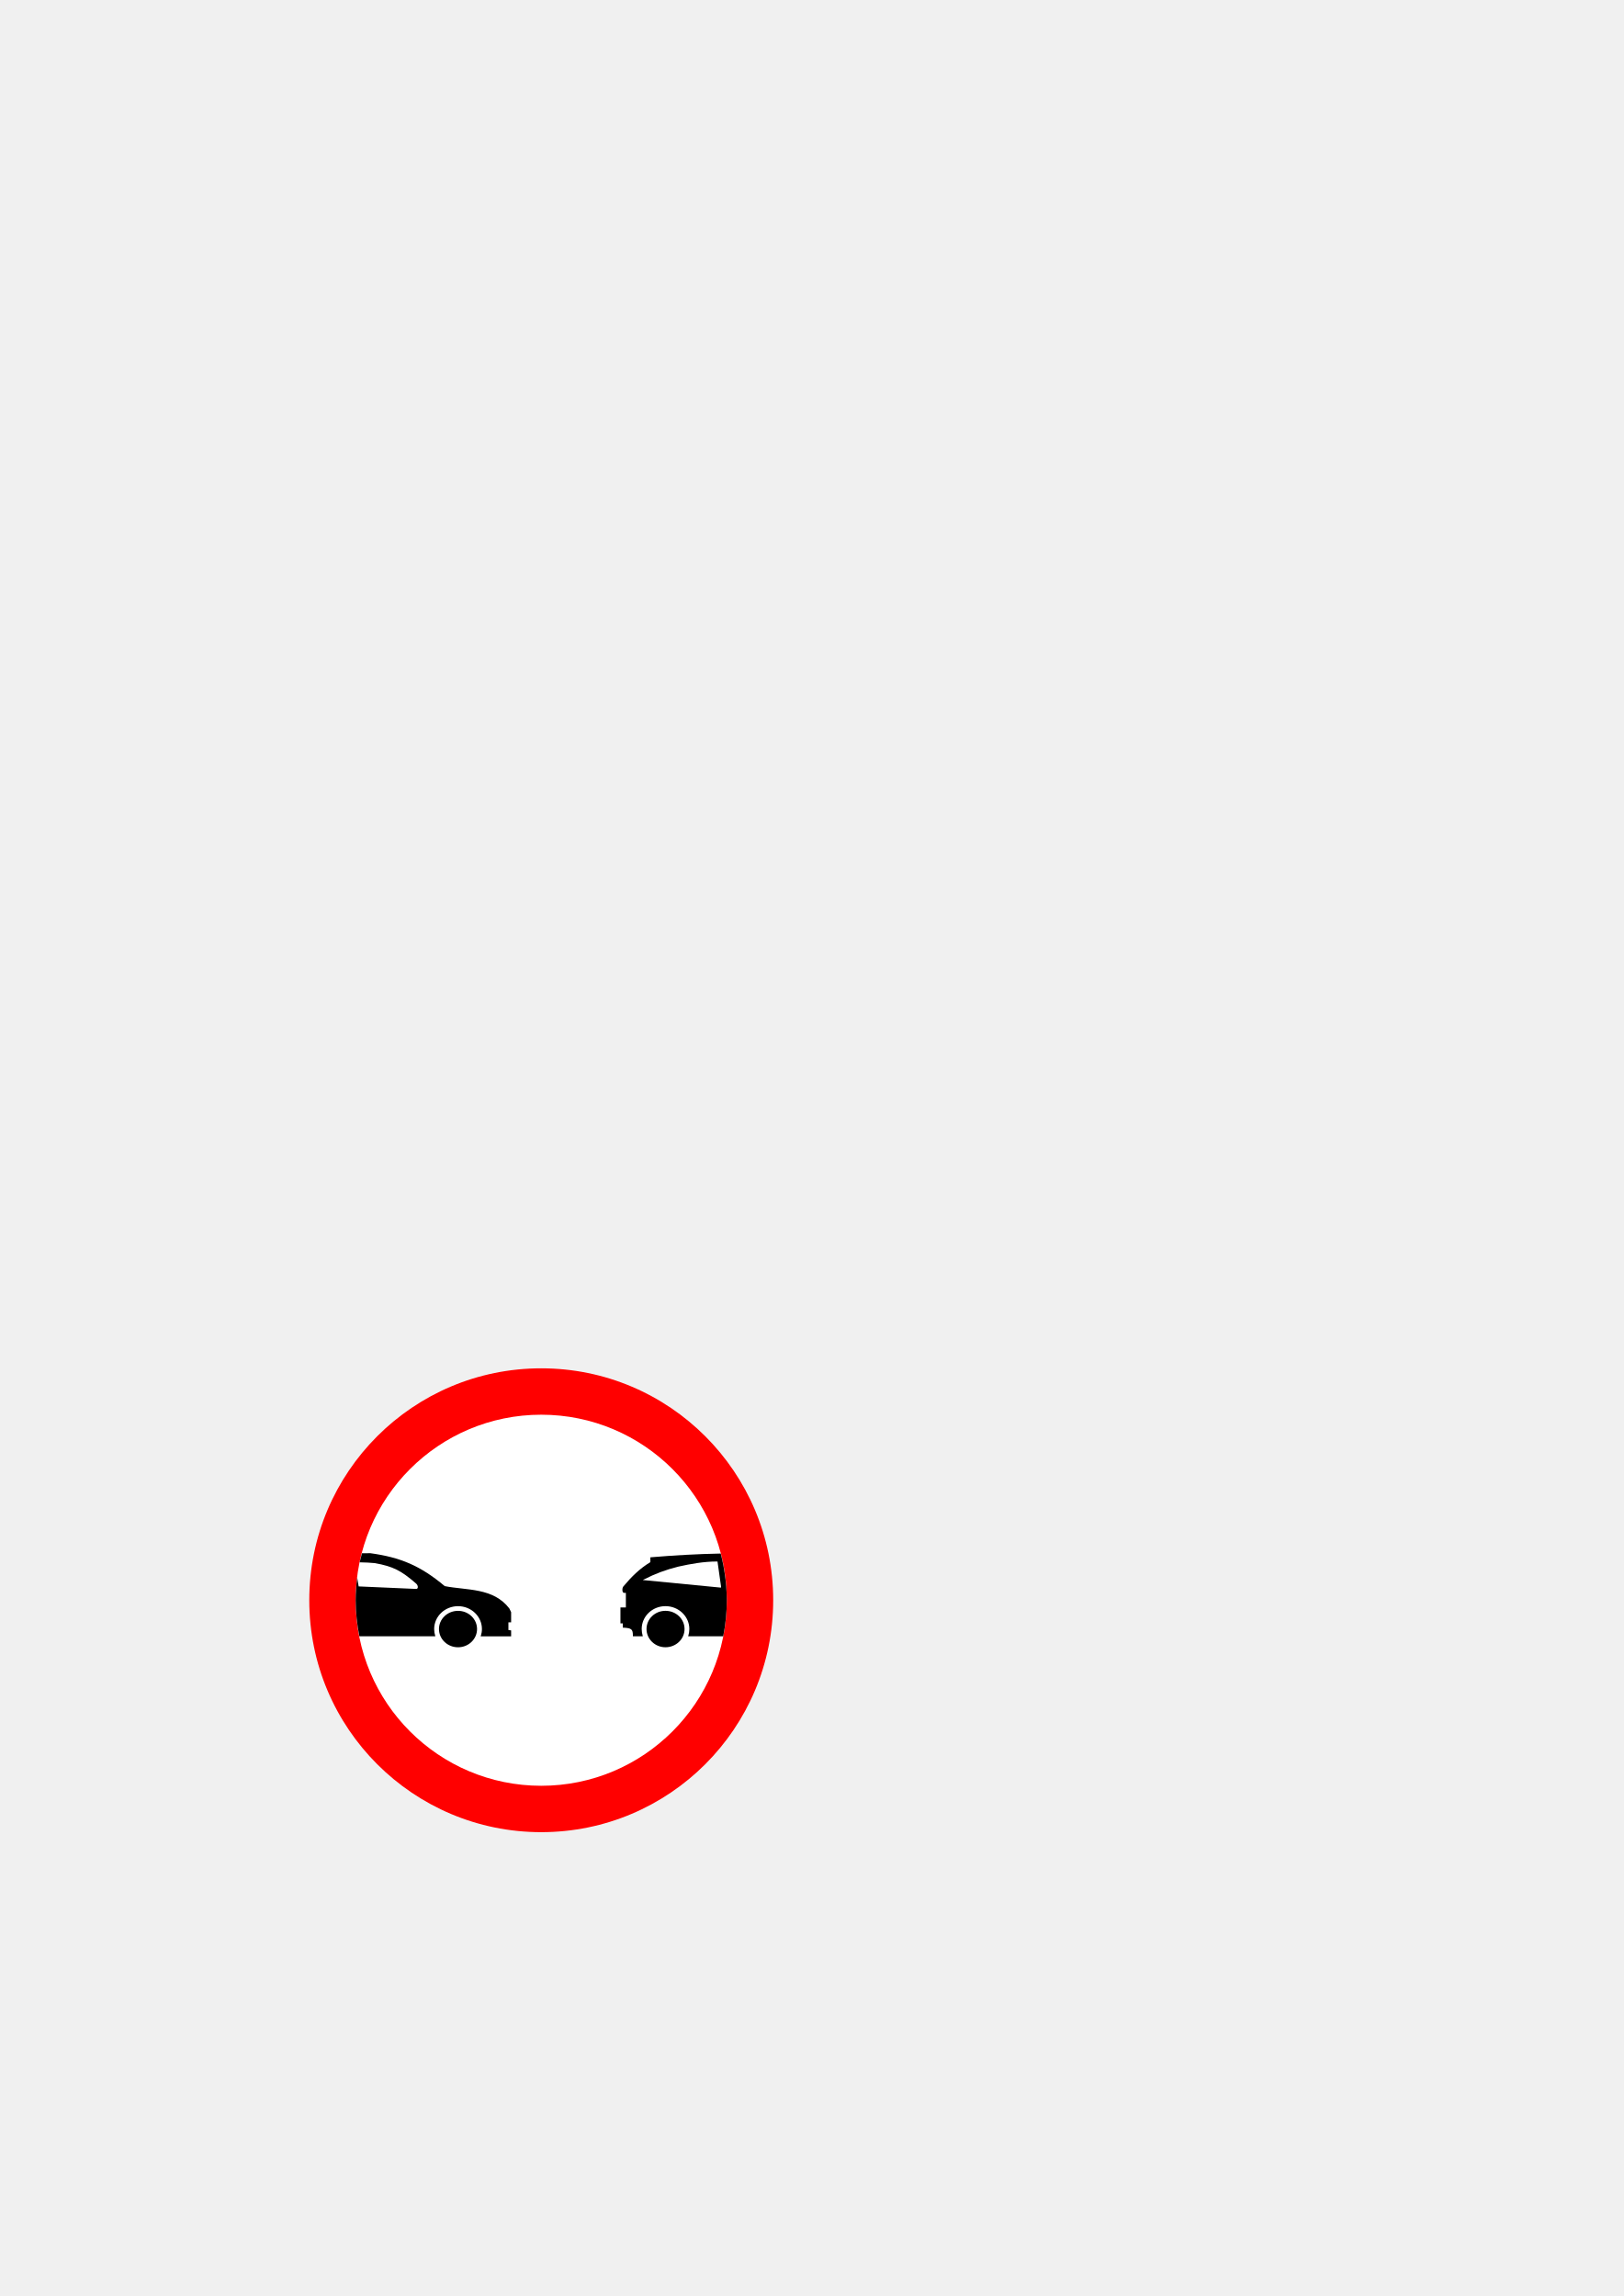
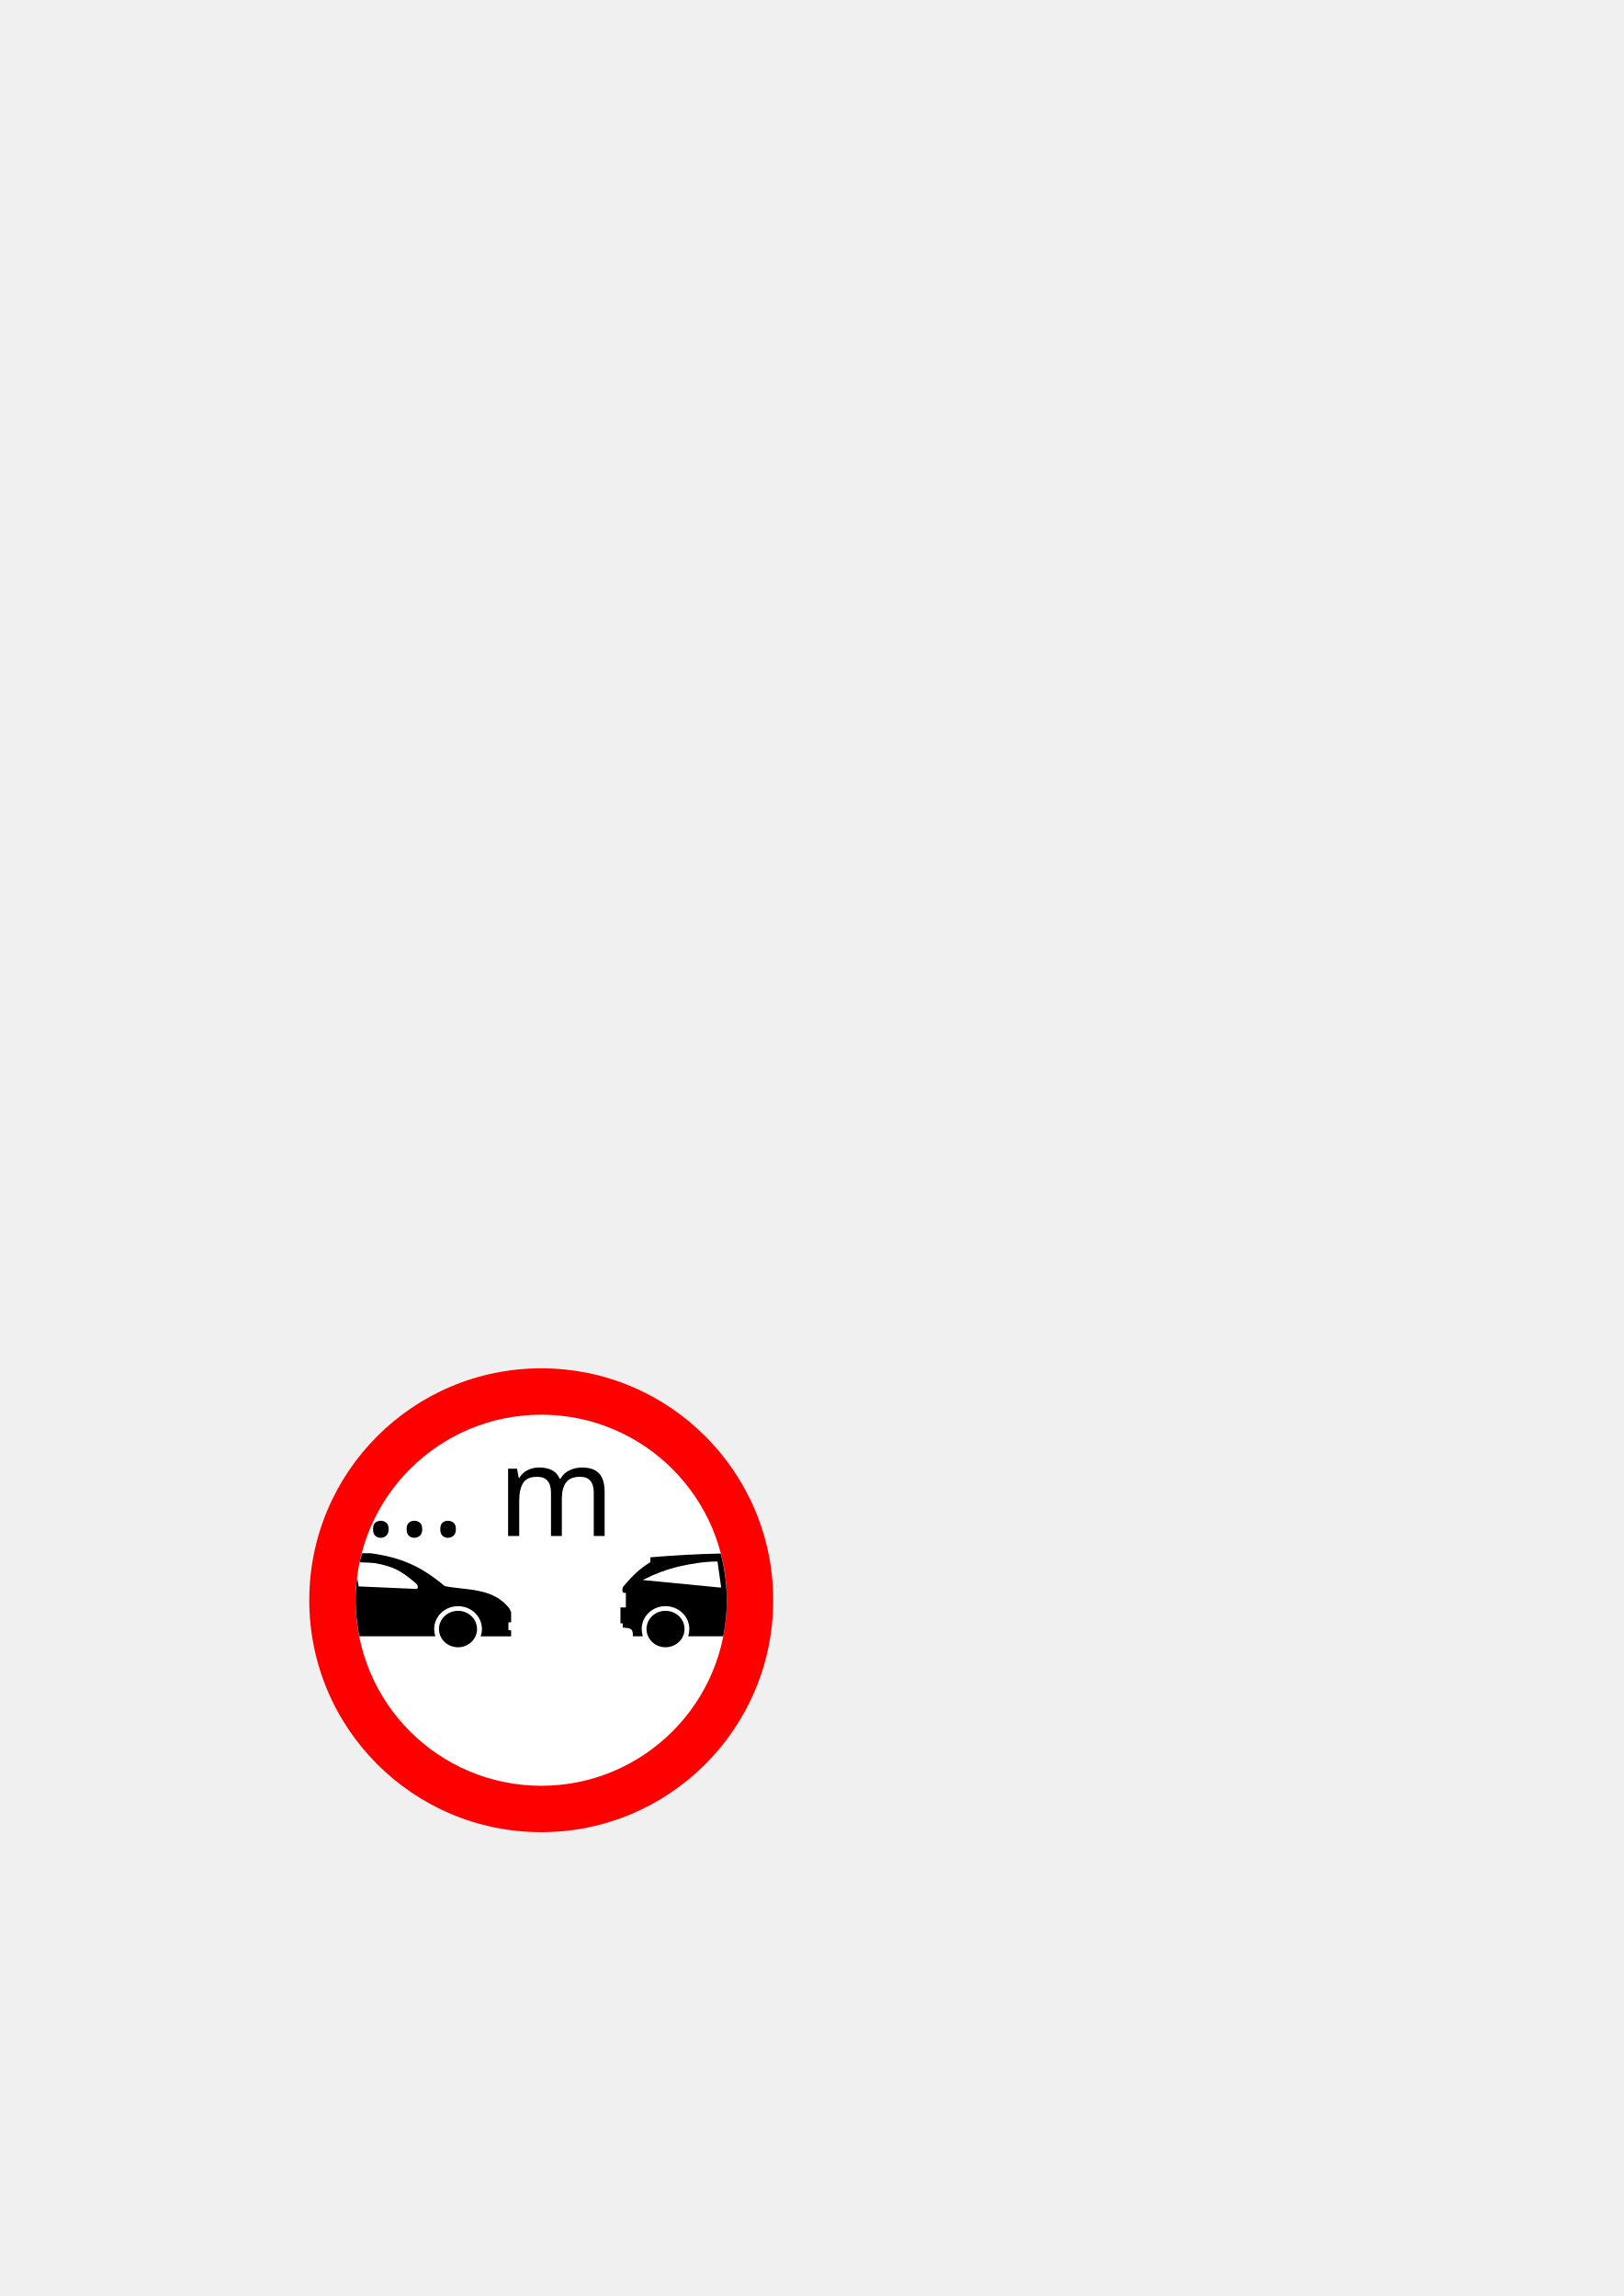
<svg xmlns="http://www.w3.org/2000/svg" width="210mm" height="297mm" viewBox="0 0 210 297" version="1.1" id="svg8">
  <defs id="defs2" />
  <g id="layer1">
    <g id="g833">
      <g id="g825">
        <circle style="fill:#ff0000;fill-opacity:1;stroke:none;stroke-width:0.265;stroke-linejoin:round;stroke-miterlimit:4;stroke-dasharray:none" id="path818" cx="70" cy="207" r="30" />
        <circle style="fill:#ffffff;fill-opacity:1;stroke:none;stroke-width:0.265;stroke-linejoin:round;stroke-miterlimit:4;stroke-dasharray:none" id="path824" cx="70" cy="207" r="24" />
      </g>
      <g id="g821">
        <path style="fill:#000000;fill-opacity:1;stroke:none;stroke-width:1.002;stroke-linejoin:round;stroke-miterlimit:4;stroke-dasharray:none" d="m 352.293,759.533 c -11.77,0.228 -22.771,0.87 -34.178,1.824 l -0.199,0.014 v 2.361 c -5.222,3.156 -9.207,7.113 -13.109,11.773 -0.411,0.413 -0.568,1.12 -0.568,1.773 0,0.327 0.042,0.639 0.139,0.9 0.097,0.261 0.255,0.493 0.518,0.568 l 0.029,0.008 h 1.012 v 7.131 h -2.65 v 7.787 h 1.137 v 1.883 0.199 l 0.199,0.008 c 2.116,0.096 3.309,0.33 3.941,0.877 0.316,0.273 0.518,0.63 0.643,1.137 0.125,0.507 0.17,1.158 0.17,1.986 v 0.215 h 4.842 l -0.072,-0.266 c -0.281,-1.049 -0.473,-2.126 -0.473,-3.293 0,-6.151 5.162,-11.168 11.619,-11.168 6.444,0 11.67,5.018 11.67,11.168 0,1.168 -0.176,2.242 -0.494,3.285 l -0.082,0.273 h 17.143 a 90.709,90.709 0 0 0 1.748,-17.617 90.709,90.709 0 0 0 -1.105,-13.641 l -0.535,-3.207 a 90.709,90.709 0 0 0 -1.342,-5.98 z m -1.748,3.889 h 0.184 l 1.727,12.201 -0.006,0.047 c -0.015,0.175 -0.018,0.35 -0.031,0.525 l -38.207,-3.715 0.641,-0.326 c 5.3,-2.707 10.556,-4.708 16.699,-6.223 h 0.008 c 5.927,-1.32 12.38,-2.51 18.986,-2.51 z m -25.254,24.109 c -5.101,0 -9.258,3.978 -9.258,8.889 0,4.941 4.157,8.924 9.258,8.924 5.151,0 9.33,-3.982 9.33,-8.924 0,-4.911 -4.179,-8.889 -9.33,-8.889 z" transform="scale(0.2645833)" id="path821" />
        <path style="fill:#000000;fill-opacity:1;stroke:none;stroke-width:1.002;stroke-linejoin:round;stroke-miterlimit:4;stroke-dasharray:none" d="m 181.033,759.369 -0.016,0.002 c -1.387,0 -2.736,0.014 -4.088,0.023 a 90.709,90.709 0 0 0 -1.133,4.432 c 2.573,0.056 5.194,0.141 7.436,0.383 8.922,1.629 12.829,3.62 20.064,9.906 l 0.008,0.008 c 0.626,0.49 0.938,1.208 0.938,1.771 0,0.282 -0.076,0.521 -0.207,0.68 -0.129,0.157 -0.309,0.256 -0.59,0.258 l -28.123,-1.232 -0.713,-4.264 a 90.709,90.709 0 0 0 -0.752,11.025 90.709,90.709 0 0 0 1.814,17.617 h 37.133 l -0.08,-0.273 c -0.31,-1.009 -0.496,-2.11 -0.496,-3.277 0,-6.15 5.224,-11.168 11.672,-11.168 6.448,0 11.678,5.018 11.678,11.168 0,1.167 -0.184,2.266 -0.523,3.307 l -0.096,0.281 h 14.889 v -2.908 l -1.328,-0.191 v -3.75 h 1.328 v -4.984 l -0.857,-1.771 -0.006,-0.016 c -3.932,-5.144 -9.141,-7.348 -14.705,-8.527 -5.552,-1.176 -11.47,-1.348 -16.891,-2.414 -11.883,-10.013 -21.804,-14.097 -36.34,-16.084 z m 42.867,28.174 c -5.154,0 -9.324,3.978 -9.324,8.889 0,4.941 4.171,8.924 9.324,8.924 5.123,0 9.293,-3.982 9.293,-8.924 0,-4.911 -4.17,-8.889 -9.293,-8.889 z" transform="scale(0.2645833)" id="path820" />
      </g>
    </g>
+     <text xml:space="preserve" style="font-style:normal;font-variant:normal;font-weight:normal;font-stretch:normal;font-size:10.583px;line-height:1.25;font-family:'Roadgeek 2005 Series 1B';-inkscape-font-specification:'Roadgeek 2005 Series 1B';text-align:center;letter-spacing:0px;word-spacing:0px;text-anchor:middle;fill:#000000;fill-opacity:1;stroke:none;stroke-width:0.265" x="70.172" y="198.689" id="text839">
+       <tspan id="tspan837" x="70.172" y="198.689" style="font-size:16.228px;stroke-width:0.265">... m</tspan>
+     </text>
  </g>
</svg>
